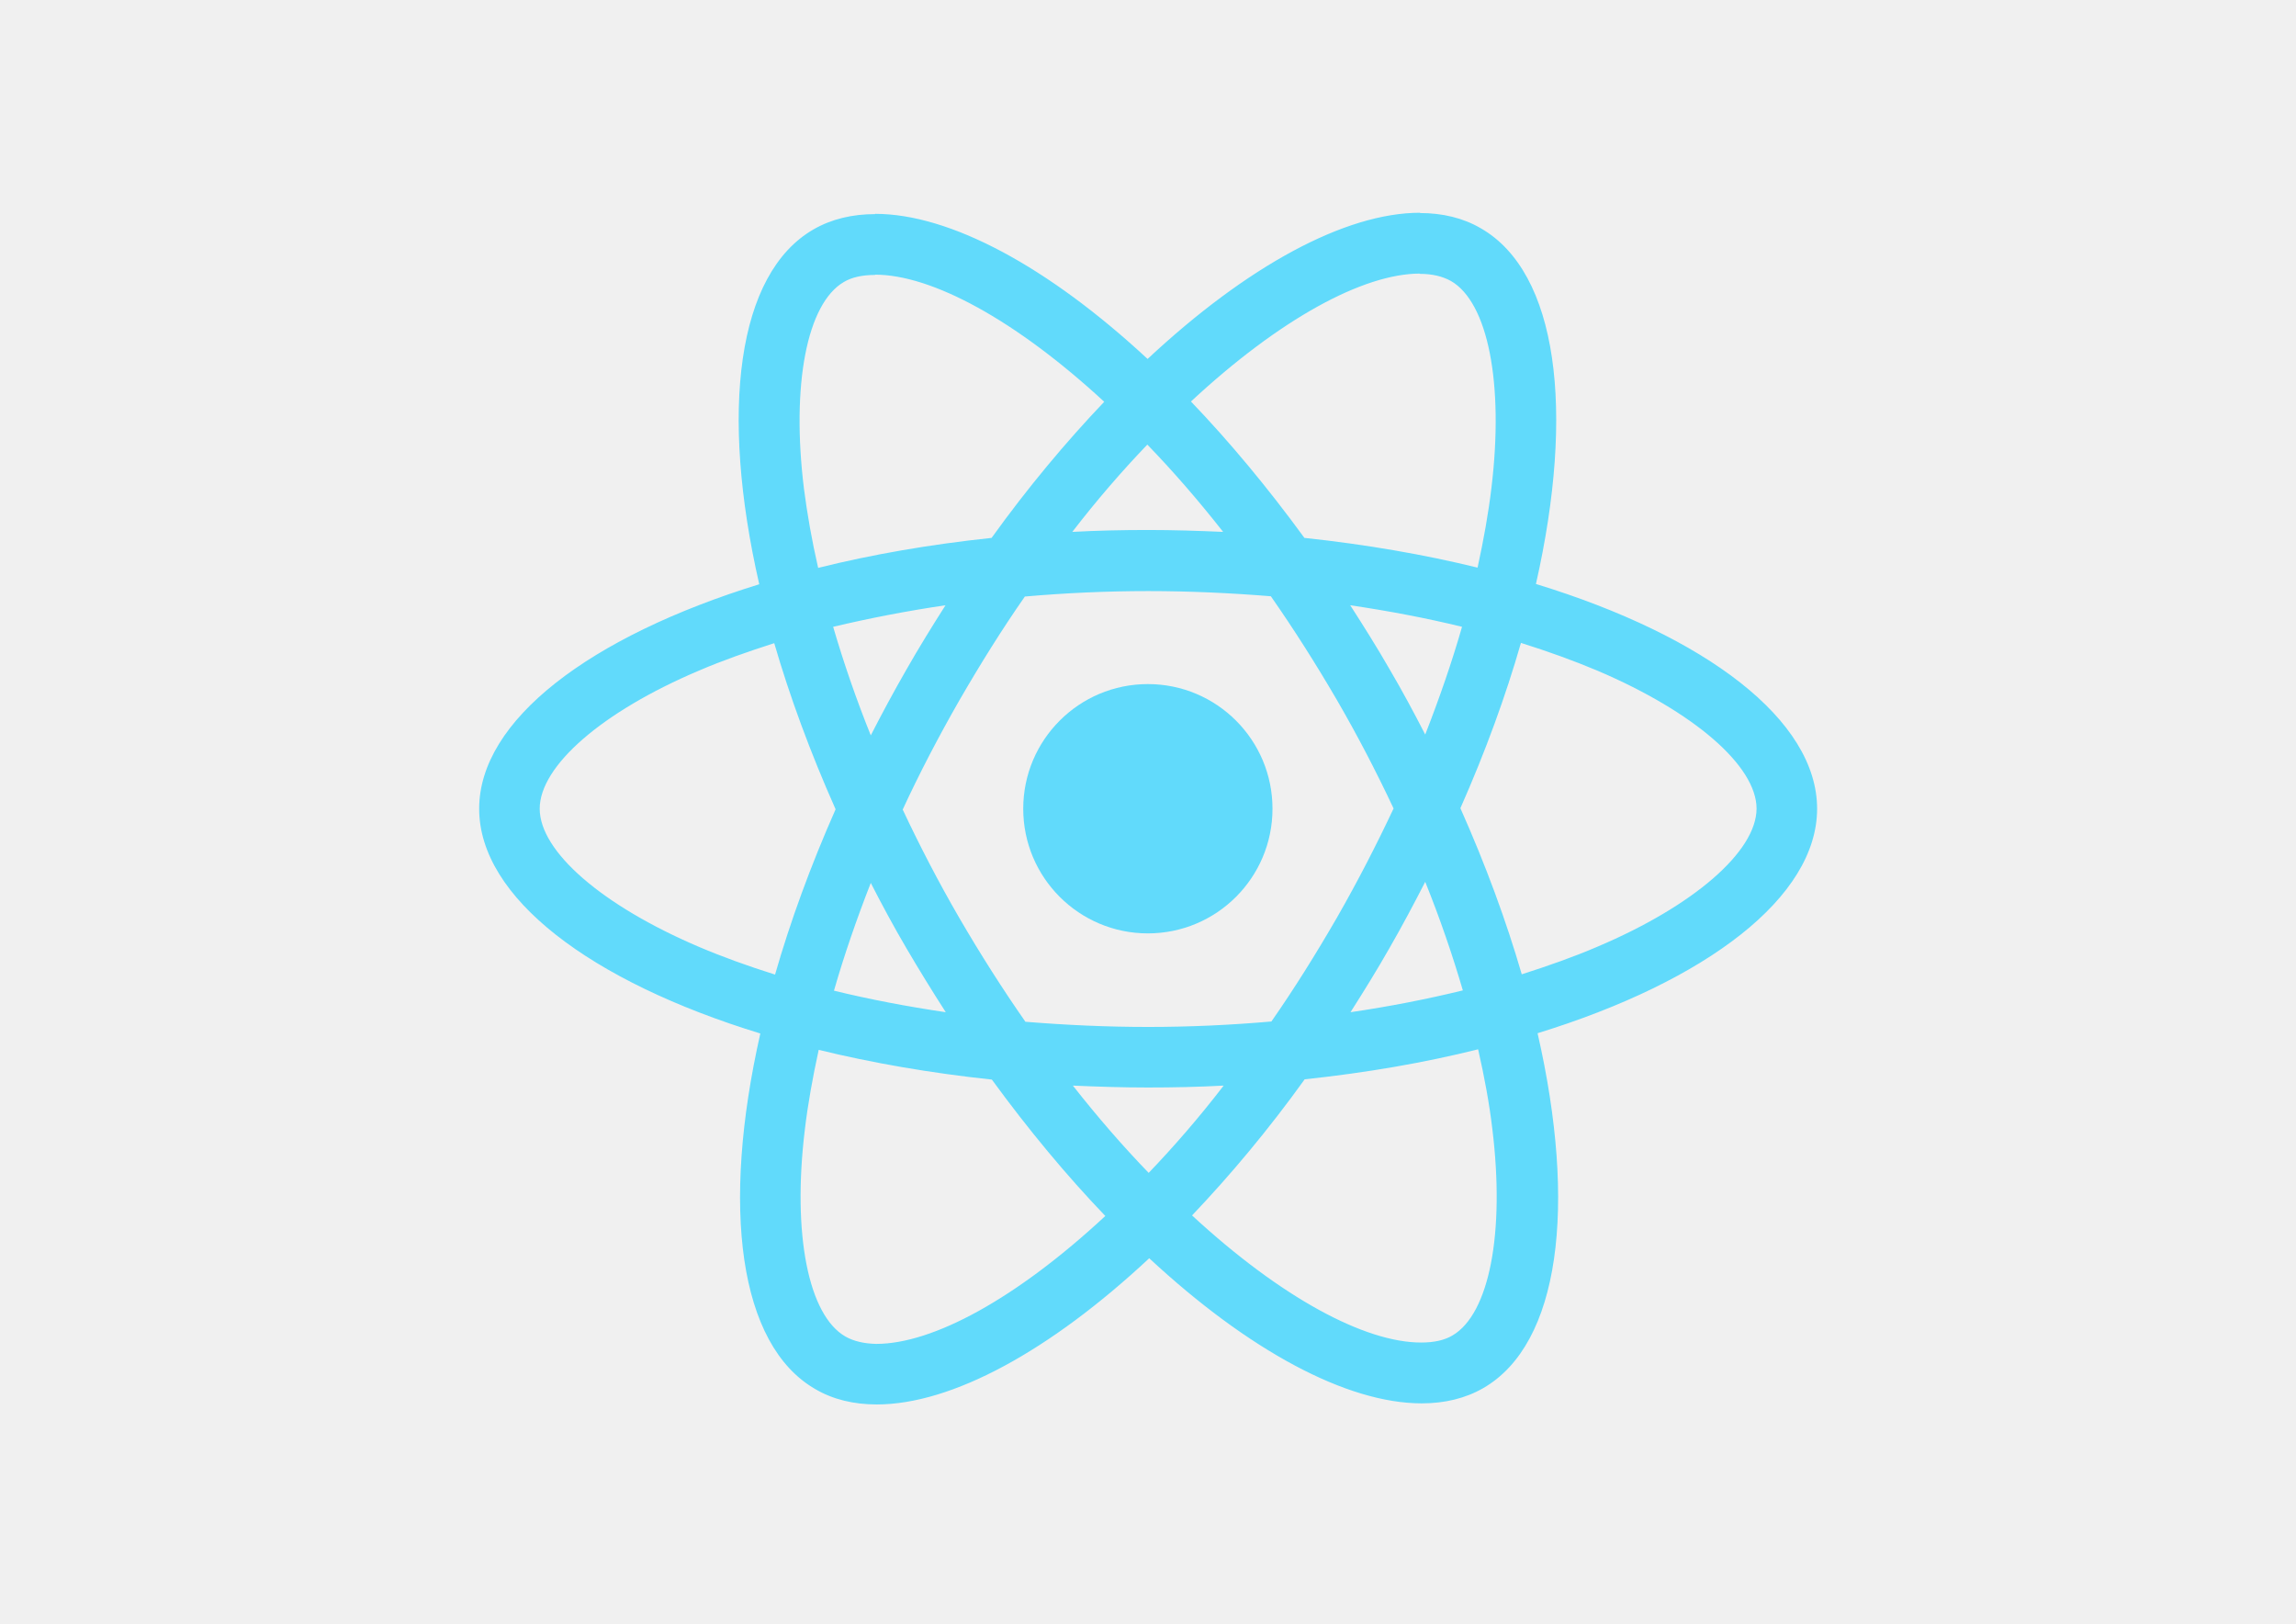
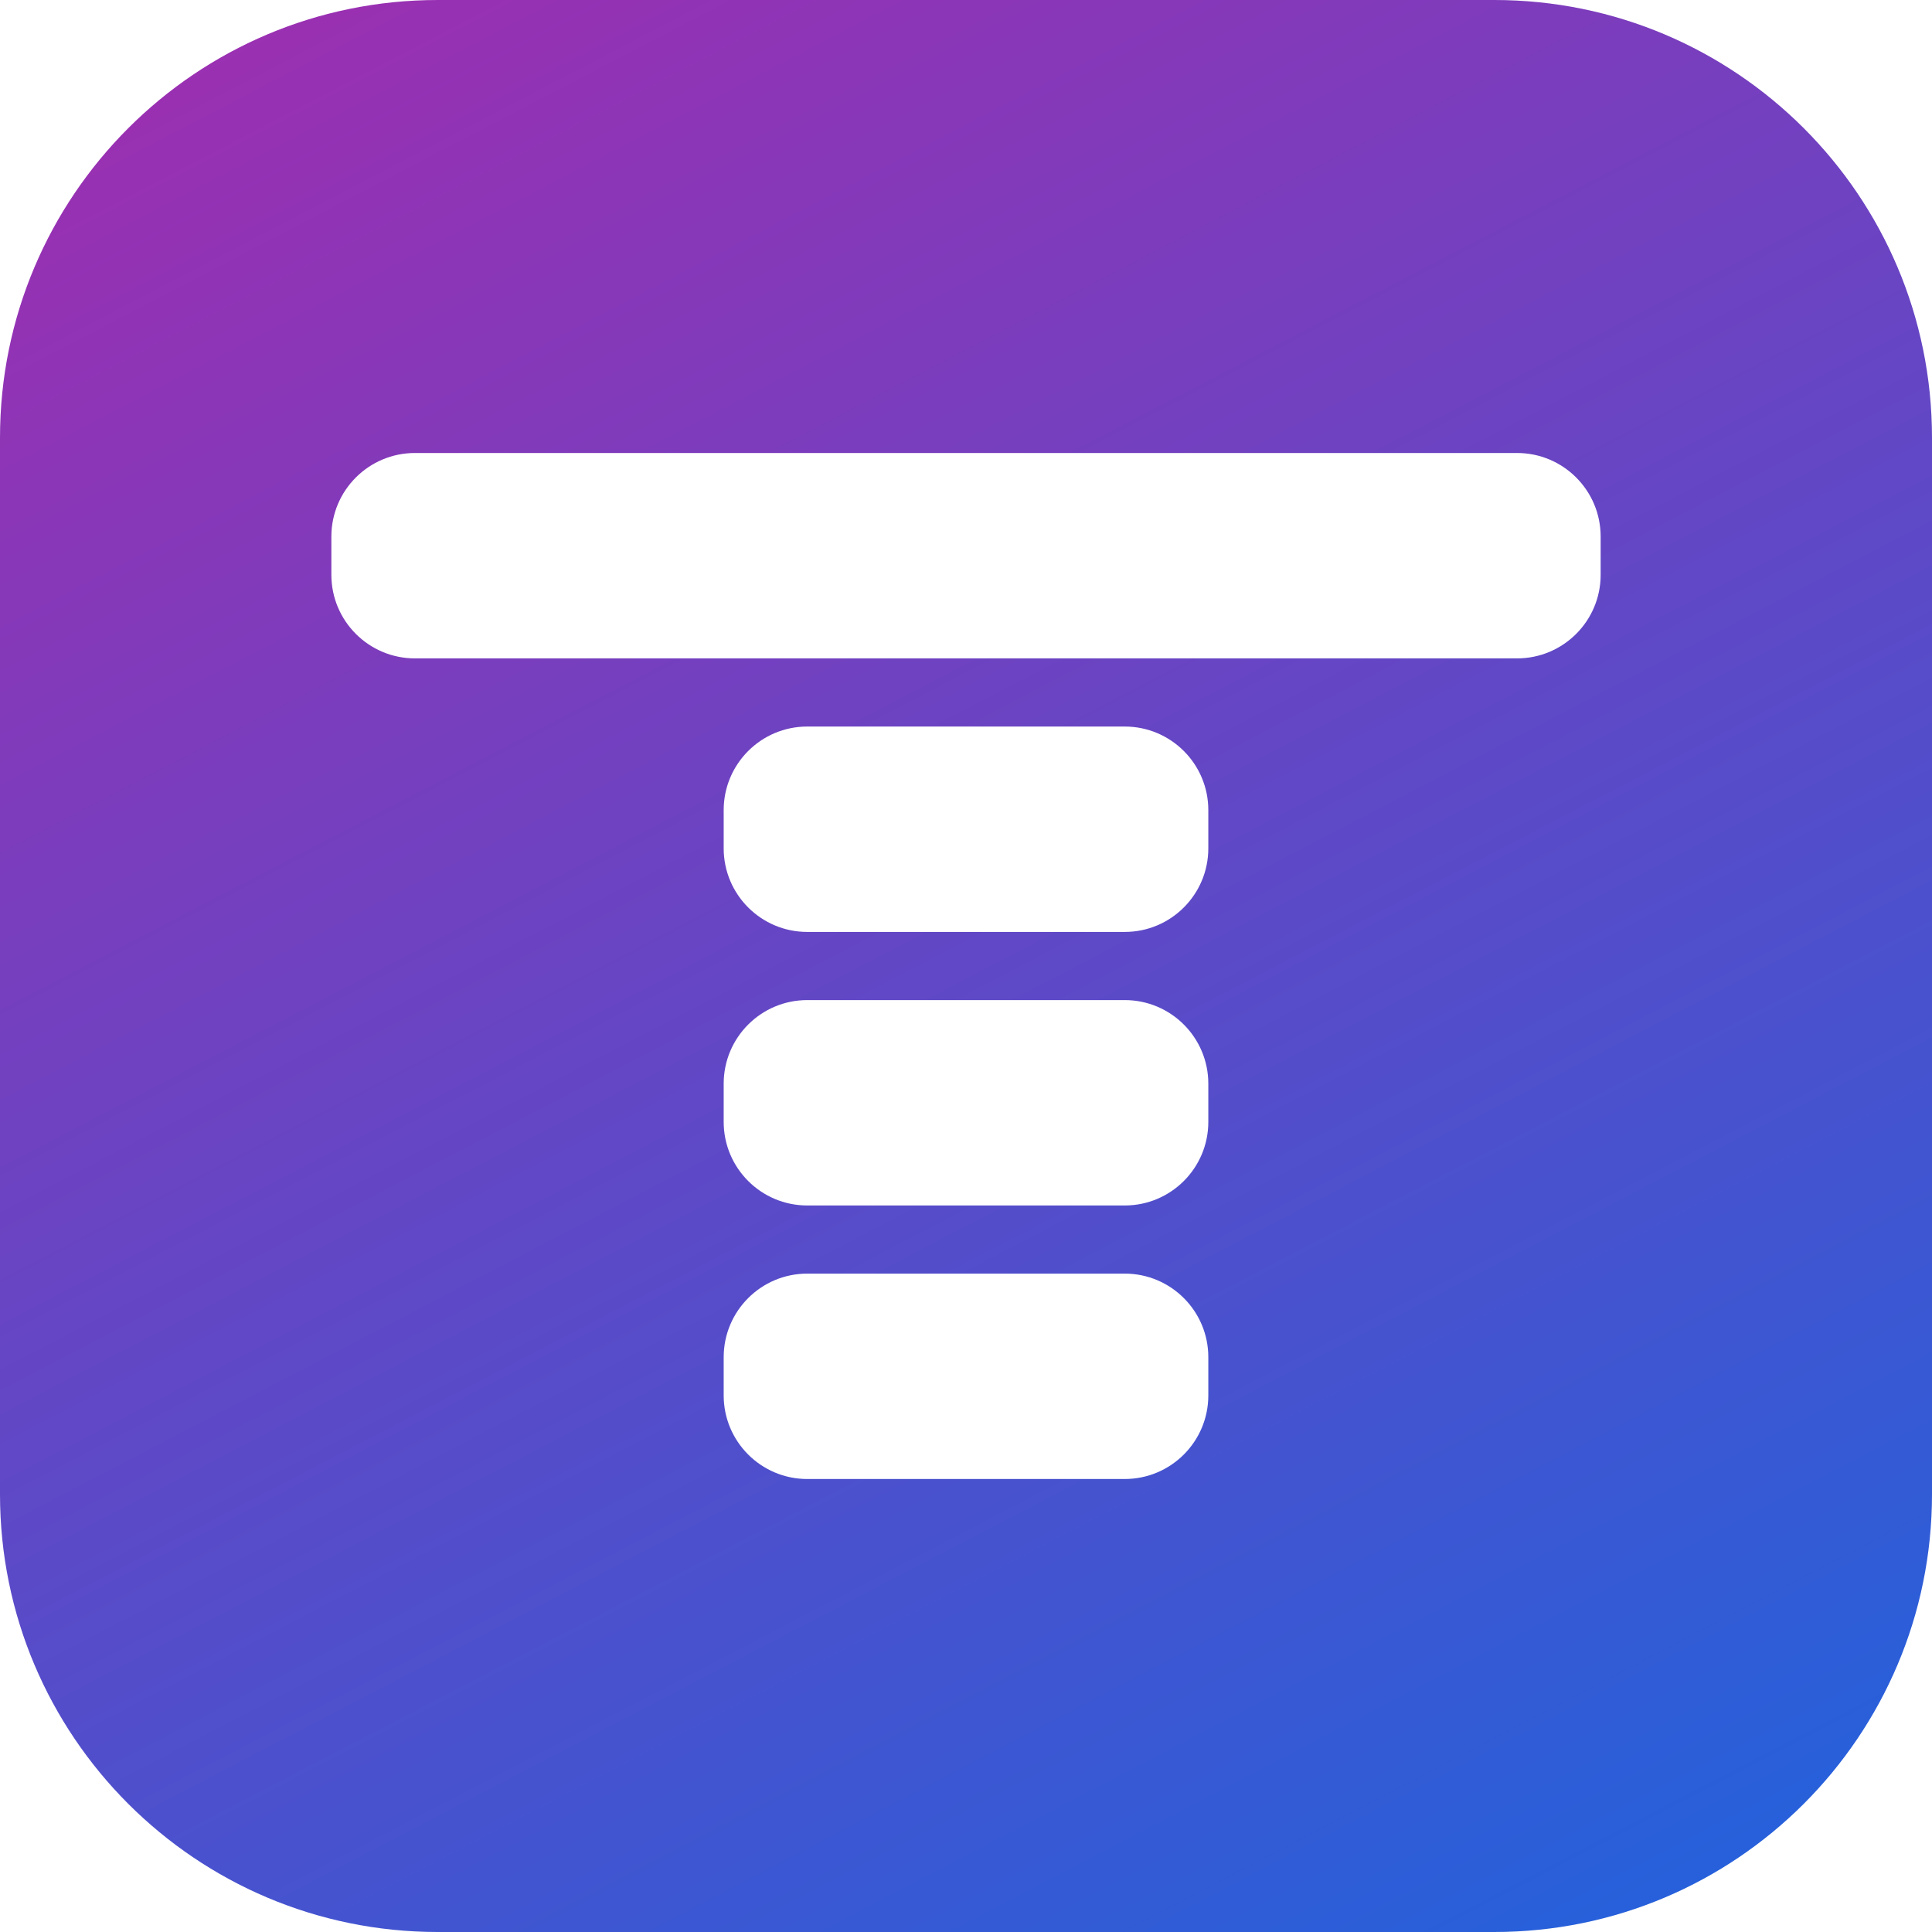
- <svg xmlns="http://www.w3.org/2000/svg" viewBox="0 0 841.9 595.3">
-   <g fill="#61DAFB">
-     <path d="M666.3 296.5c0-32.5-40.7-63.3-103.1-82.4 14.4-63.6 8-114.2-20.2-130.4-6.5-3.8-14.1-5.6-22.4-5.6v22.3c4.6 0 8.3.9 11.4 2.6 13.6 7.8 19.5 37.5 14.9 75.7-1.1 9.4-2.9 19.3-5.1 29.4-19.6-4.8-41-8.5-63.5-10.9-13.5-18.5-27.5-35.3-41.6-50 32.6-30.3 63.2-46.9 84-46.9V78c-27.5 0-63.5 19.6-99.9 53.6-36.4-33.8-72.4-53.2-99.9-53.2v22.3c20.7 0 51.4 16.5 84 46.6-14 14.7-28 31.4-41.3 49.9-22.6 2.4-44 6.1-63.6 11-2.3-10-4-19.7-5.2-29-4.7-38.2 1.1-67.9 14.6-75.8 3-1.8 6.9-2.6 11.5-2.6V78.5c-8.4 0-16 1.8-22.6 5.6-28.1 16.2-34.4 66.7-19.9 130.1-62.2 19.2-102.7 49.9-102.7 82.3 0 32.5 40.7 63.3 103.1 82.4-14.4 63.6-8 114.2 20.2 130.4 6.5 3.8 14.1 5.6 22.5 5.6 27.5 0 63.5-19.6 99.9-53.6 36.4 33.8 72.4 53.2 99.9 53.2 8.4 0 16-1.8 22.6-5.6 28.1-16.2 34.4-66.7 19.9-130.1 62-19.1 102.5-49.9 102.5-82.3zm-130.2-66.7c-3.7 12.9-8.3 26.2-13.5 39.5-4.1-8-8.4-16-13.1-24-4.6-8-9.5-15.8-14.4-23.4 14.2 2.1 27.9 4.7 41 7.9zm-45.8 106.5c-7.8 13.5-15.8 26.3-24.1 38.2-14.9 1.3-30 2-45.2 2-15.1 0-30.2-.7-45-1.9-8.3-11.9-16.4-24.6-24.2-38-7.6-13.1-14.5-26.4-20.8-39.8 6.2-13.4 13.2-26.8 20.7-39.9 7.8-13.5 15.8-26.3 24.1-38.2 14.9-1.3 30-2 45.2-2 15.1 0 30.2.7 45 1.9 8.3 11.9 16.4 24.6 24.2 38 7.6 13.1 14.5 26.4 20.8 39.8-6.3 13.4-13.2 26.8-20.7 39.9zm32.3-13c5.4 13.4 10 26.8 13.8 39.8-13.1 3.2-26.9 5.9-41.2 8 4.9-7.7 9.8-15.6 14.4-23.7 4.6-8 8.9-16.1 13-24.1zM421.2 430c-9.3-9.6-18.6-20.3-27.8-32 9 .4 18.2.7 27.5.7 9.4 0 18.7-.2 27.8-.7-9 11.7-18.3 22.4-27.5 32zm-74.4-58.9c-14.2-2.1-27.9-4.7-41-7.9 3.7-12.9 8.3-26.2 13.5-39.5 4.1 8 8.4 16 13.1 24 4.7 8 9.5 15.8 14.4 23.4zM420.7 163c9.3 9.6 18.6 20.3 27.8 32-9-.4-18.2-.7-27.5-.7-9.4 0-18.7.2-27.8.7 9-11.7 18.3-22.4 27.5-32zm-74 58.9c-4.9 7.7-9.8 15.6-14.4 23.7-4.6 8-8.9 16-13 24-5.4-13.4-10-26.8-13.8-39.8 13.1-3.1 26.9-5.8 41.2-7.9zm-90.5 125.2c-35.4-15.1-58.3-34.9-58.3-50.6 0-15.7 22.9-35.6 58.3-50.6 8.6-3.7 18-7 27.7-10.1 5.7 19.6 13.2 40 22.5 60.9-9.2 20.8-16.6 41.1-22.2 60.6-9.9-3.1-19.3-6.5-28-10.2zM310 490c-13.6-7.8-19.5-37.5-14.9-75.7 1.1-9.4 2.9-19.3 5.1-29.4 19.6 4.8 41 8.5 63.5 10.9 13.5 18.5 27.5 35.3 41.6 50-32.6 30.3-63.2 46.9-84 46.9-4.5-.1-8.3-1-11.3-2.7zm237.2-76.2c4.7 38.2-1.1 67.9-14.6 75.8-3 1.8-6.9 2.6-11.5 2.6-20.7 0-51.4-16.5-84-46.6 14-14.7 28-31.4 41.3-49.9 22.6-2.4 44-6.1 63.6-11 2.3 10.1 4.1 19.8 5.2 29.1zm38.5-66.7c-8.6 3.7-18 7-27.7 10.1-5.7-19.6-13.2-40-22.5-60.9 9.2-20.8 16.6-41.1 22.2-60.6 9.9 3.1 19.3 6.5 28.1 10.2 35.4 15.1 58.3 34.9 58.3 50.6-.1 15.7-23 35.6-58.4 50.6zM320.8 78.4z" />
-     <circle cx="420.9" cy="296.5" r="45.7" />
-     <path d="M520.5 78.1z" />
+ <svg xmlns="http://www.w3.org/2000/svg" width="128" height="128" viewBox="0 0 128 128" fill="none">
+   <rect width="128" height="128" fill="#F5F5F5" />
+   <g clip-path="url(#clip0_0_1)">
+     <rect width="128" height="128" fill="white" />
+     <path d="M0 29C0 12.984 12.984 0 29 0H99C115.016 0 128 12.984 128 29V99C128 115.016 115.016 128 99 128H29C12.984 128 0 115.016 0 99V29Z" fill="url(#paint0_linear_0_1)" />
+     <rect x="21.954" y="30.012" width="84.093" height="13.608" rx="5.538" fill="white" />
+     <rect x="47.946" y="48.135" width="32.108" height="13.608" rx="5.538" fill="white" />
+     <rect x="47.946" y="66.258" width="32.108" height="13.608" rx="5.538" fill="white" />
+     <rect x="47.946" y="84.38" width="32.108" height="13.608" rx="5.538" fill="white" />
  </g>
+   <defs>
+     <linearGradient id="paint0_linear_0_1" x1="14.155" y1="-20.124" x2="104.481" y2="153.204" gradientUnits="userSpaceOnUse">
+       <stop stop-color="#AA29AC" />
+       <stop offset="1" stop-color="#1667E0" />
+     </linearGradient>
+     <clipPath id="clip0_0_1">
+       <rect width="128" height="128" fill="white" />
+     </clipPath>
+   </defs>
</svg>
